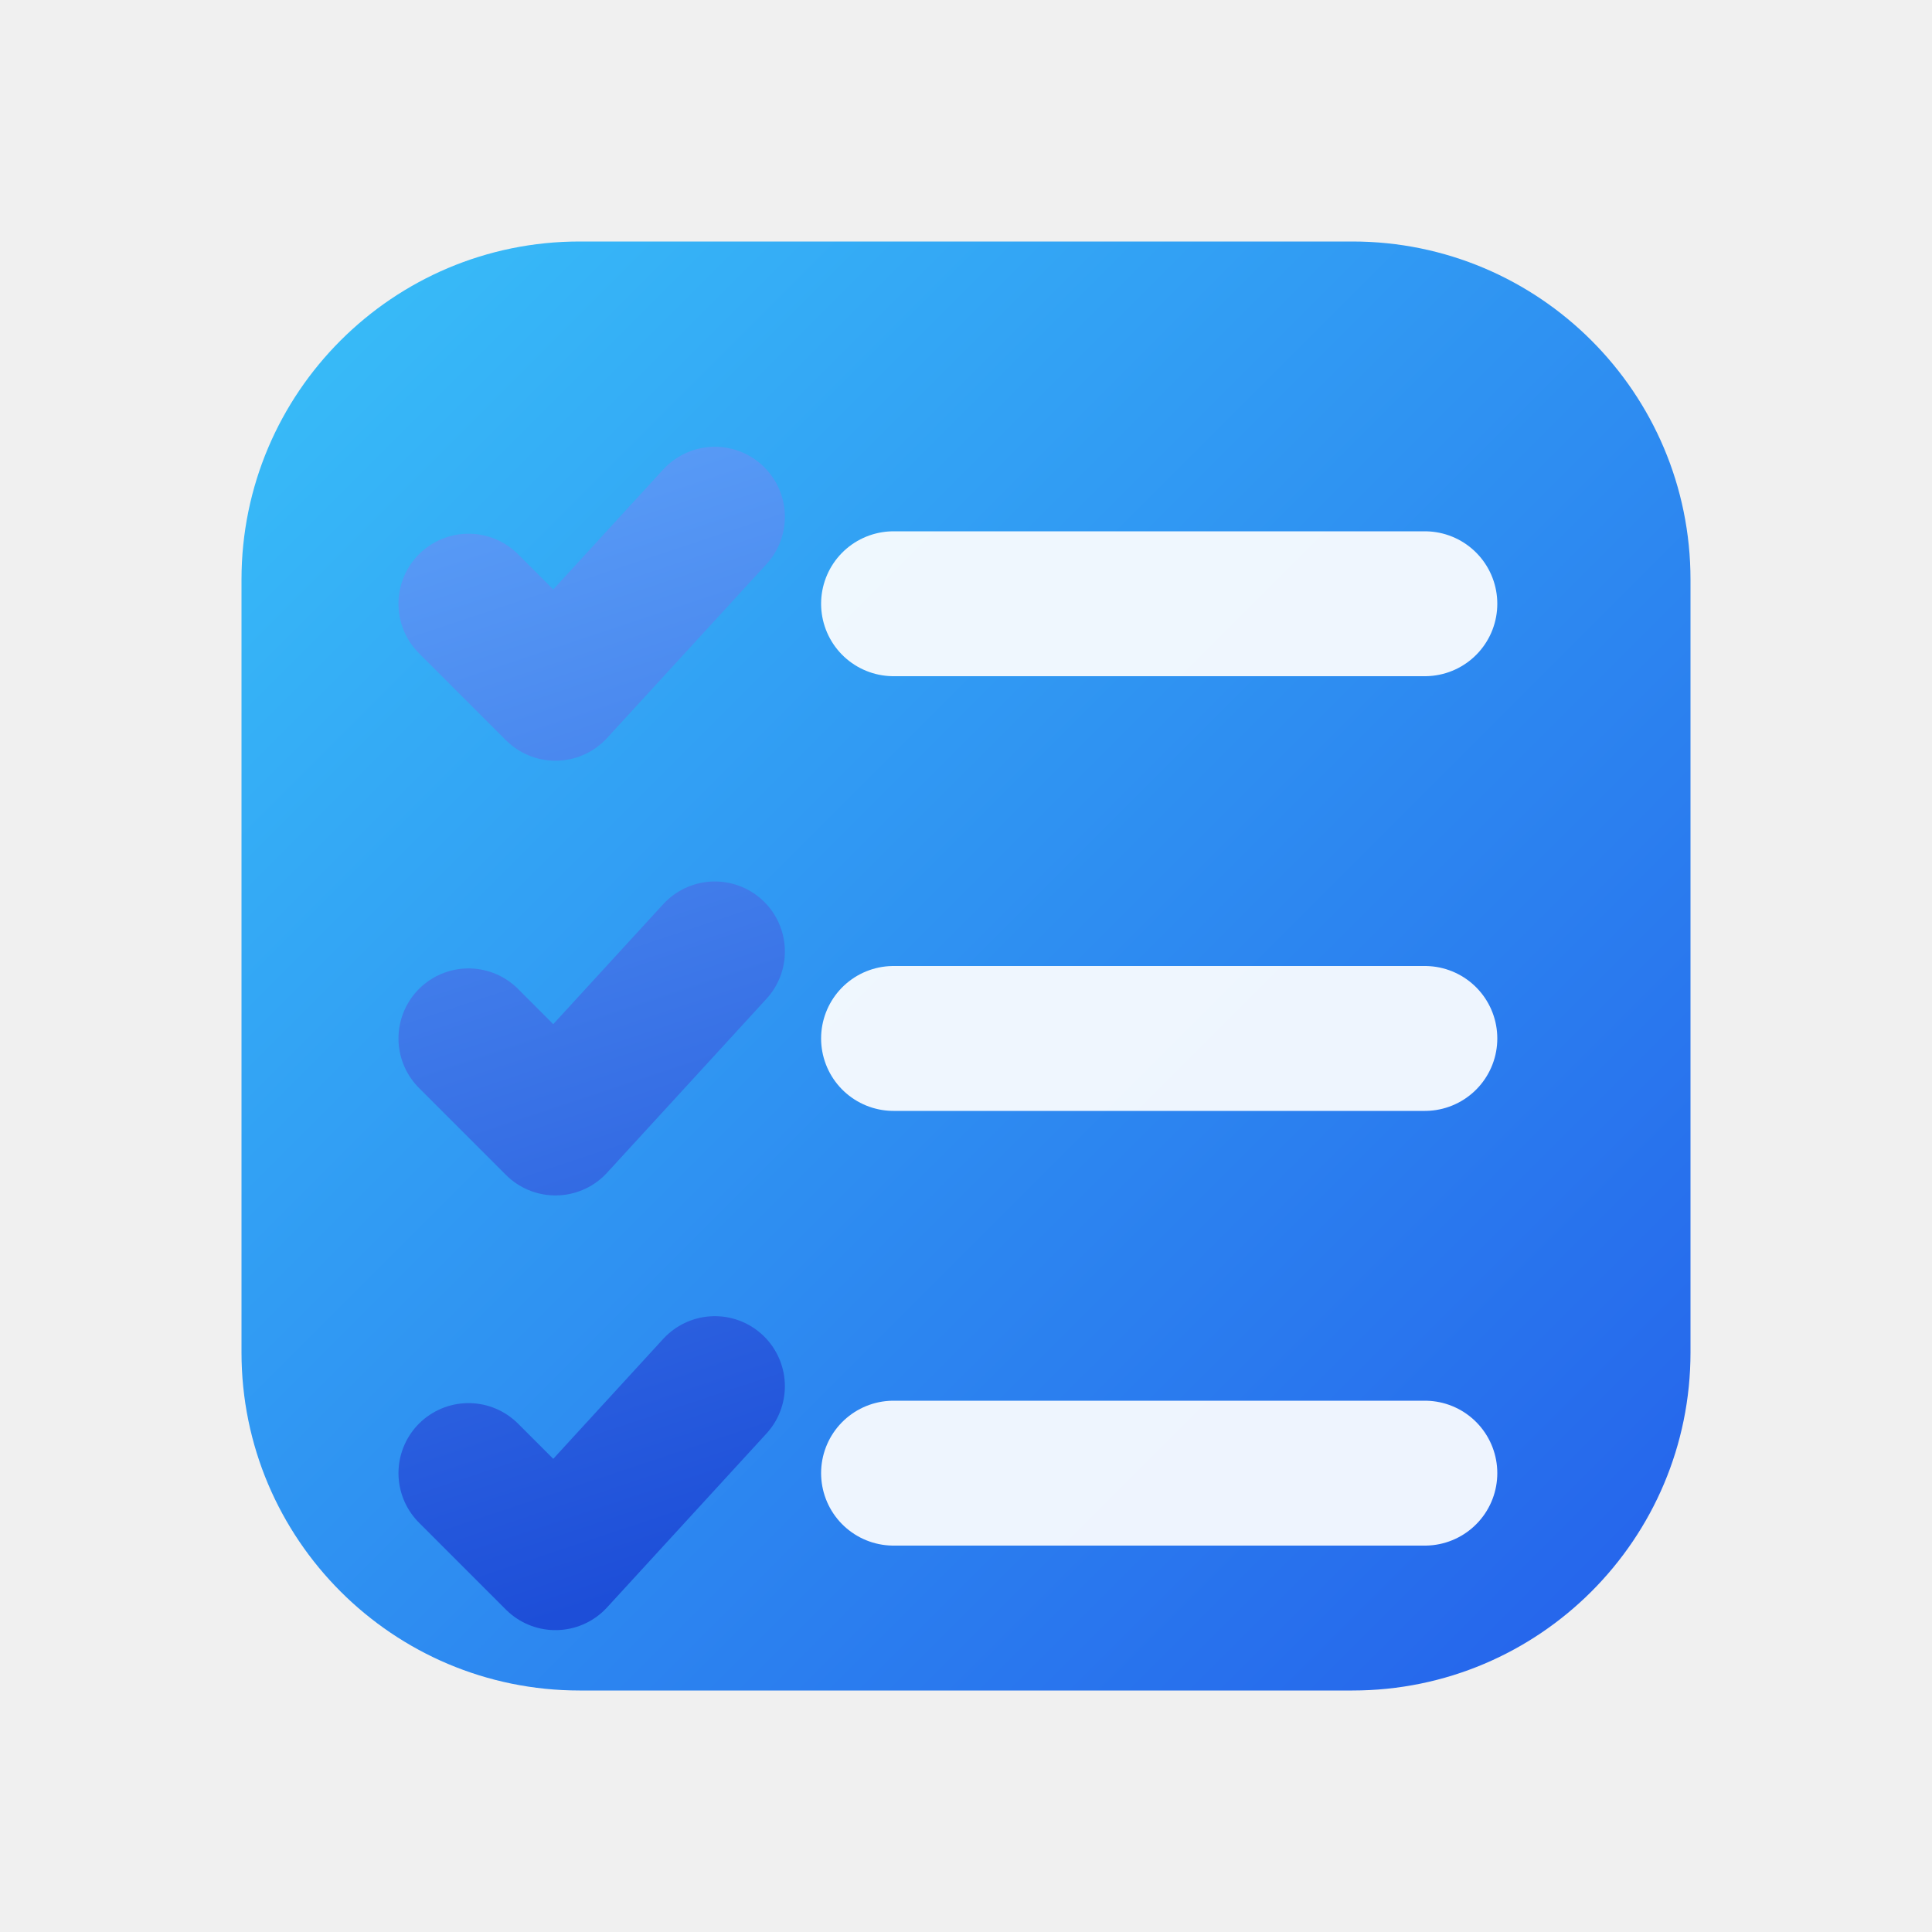
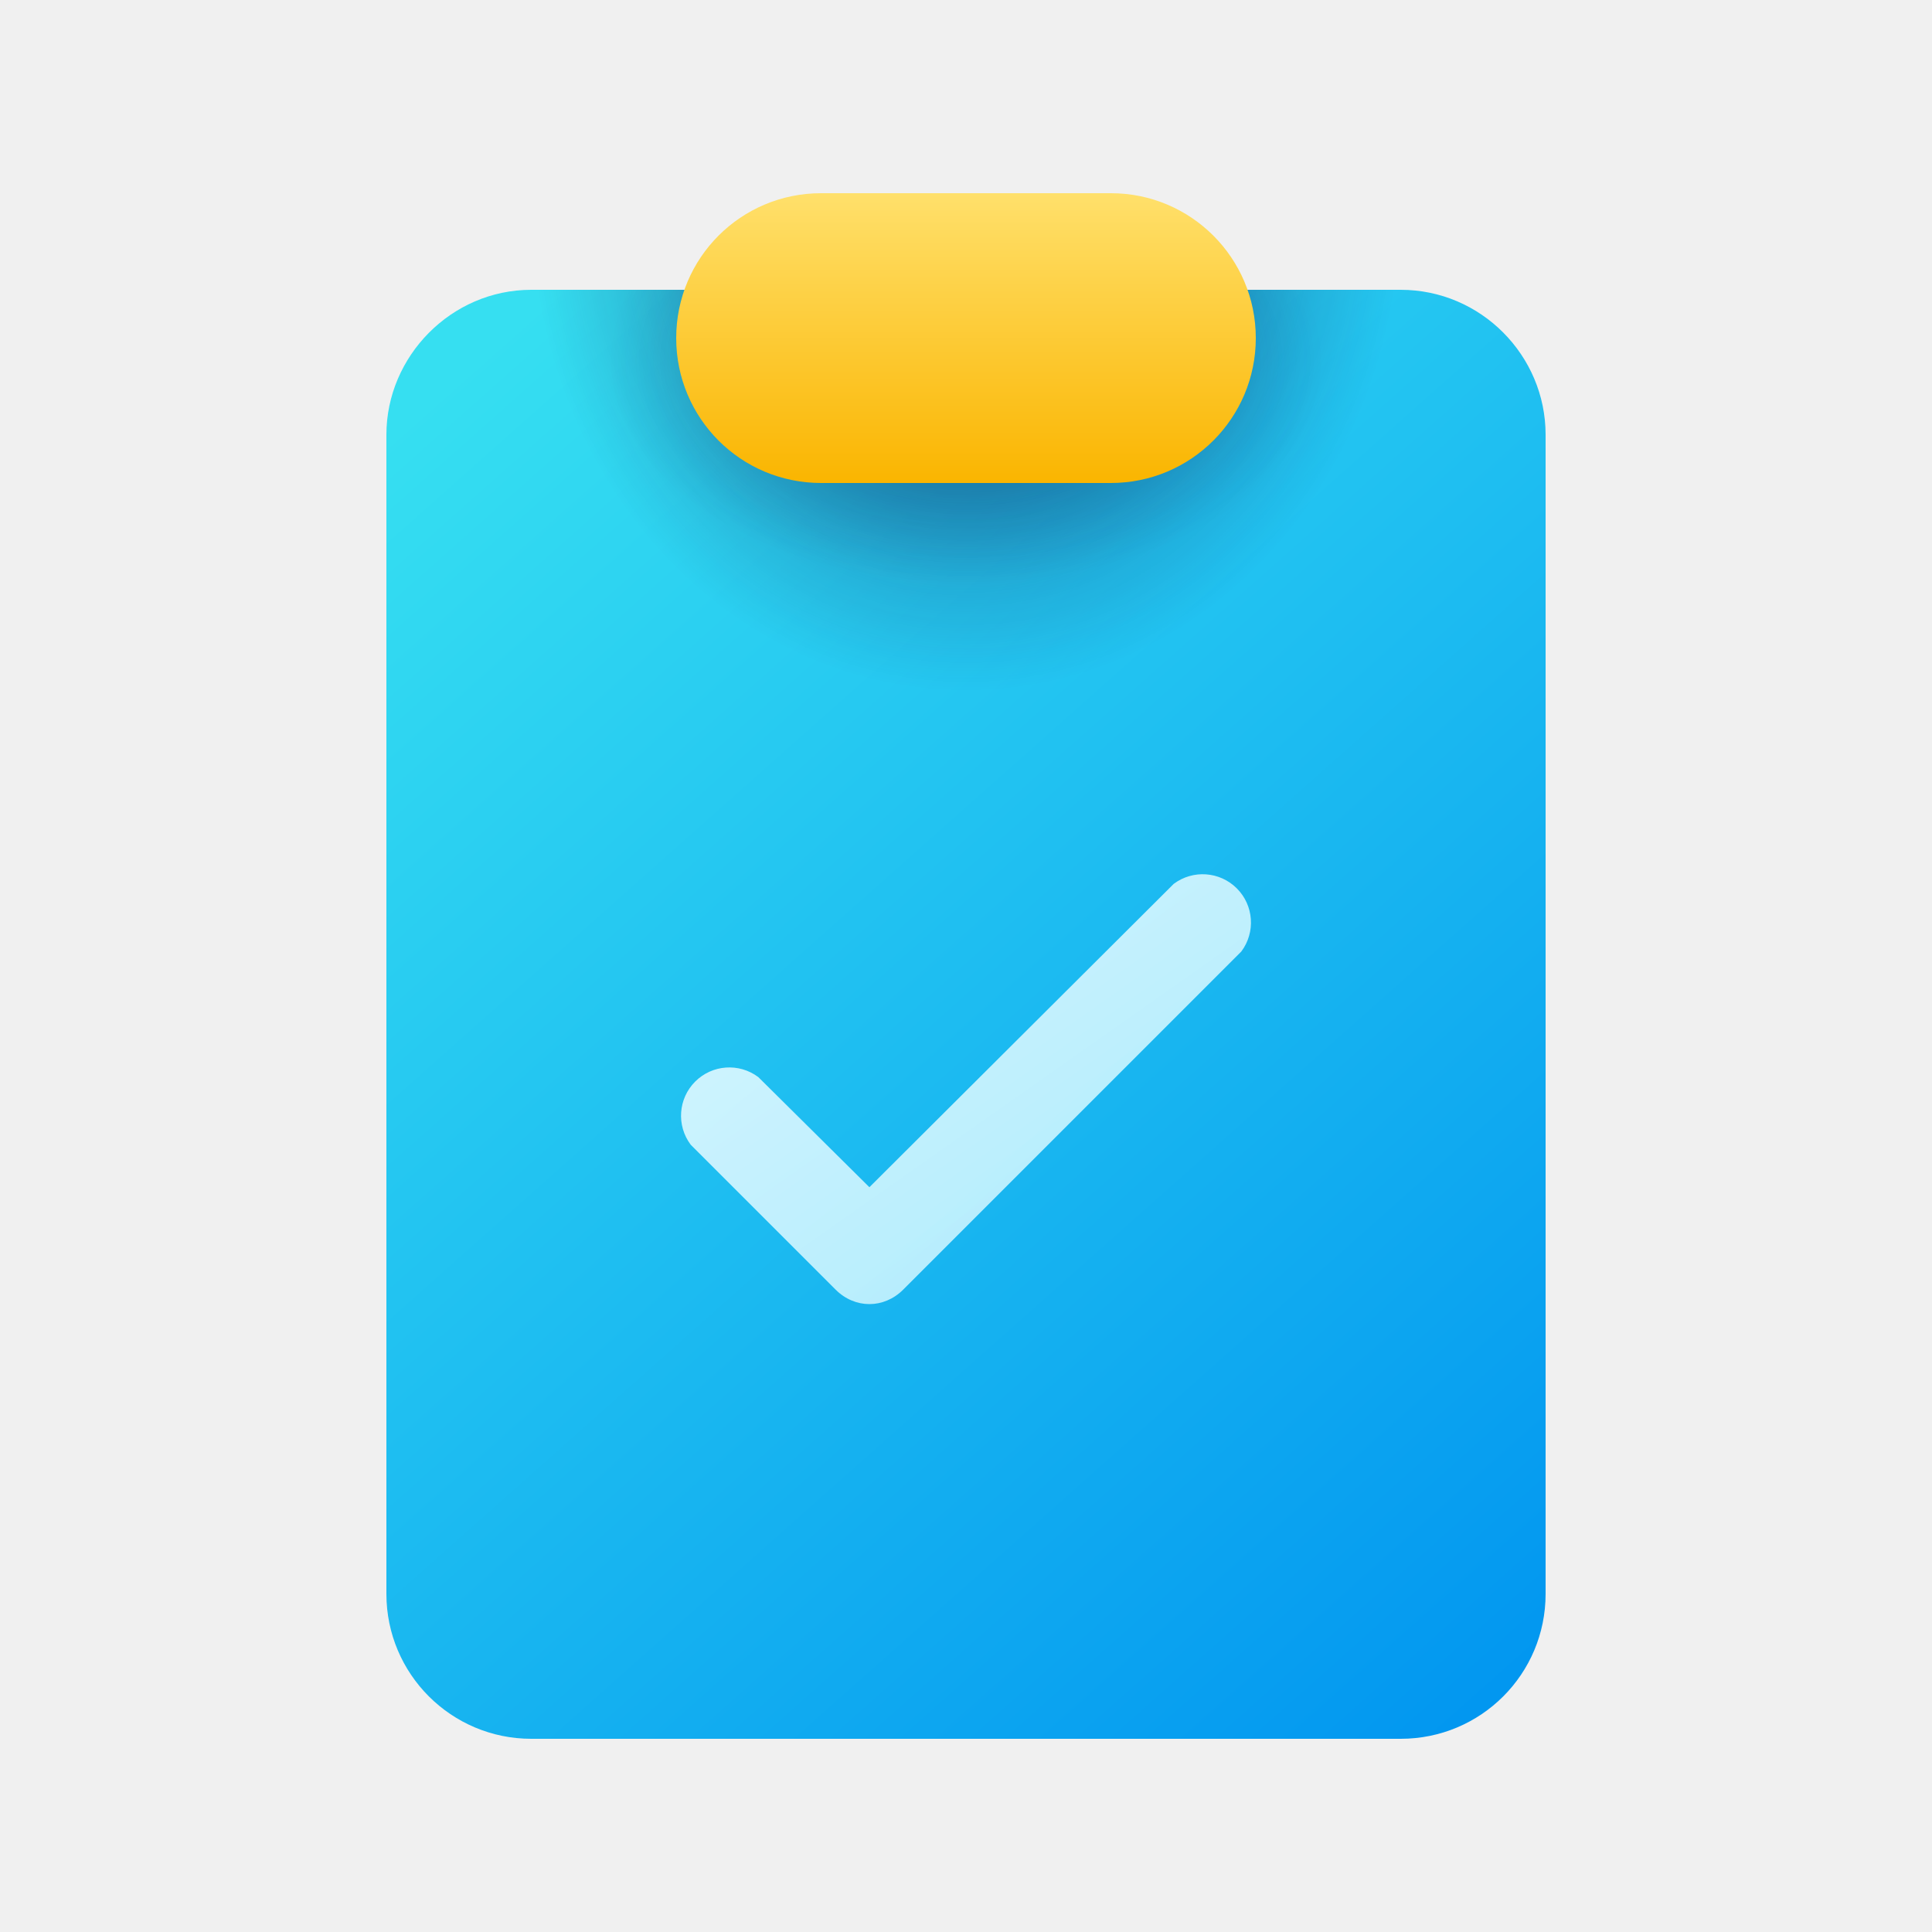
- <svg xmlns="http://www.w3.org/2000/svg" width="20" height="20" viewBox="0 0 20 20">
+ <svg xmlns="http://www.w3.org/2000/svg" width="20" height="20" viewBox="0 0 20 20" fill="none">
+   <path fill="url(#ic_fluent_clipboard_task_20_color__a)" d="M4 4.5C4 3.69 4.67 3 5.5 3h9c.83 0 1.5.68 1.5 1.5v12c0 .83-.67 1.5-1.5 1.5h-9A1.5 1.5 0 0 1 4 16.5z" />
+   <path fill="url(#ic_fluent_clipboard_task_20_color__b)" fill-opacity=".7" d="M4 4.5C4 3.69 4.67 3 5.5 3h9c.83 0 1.5.68 1.5 1.5v12c0 .83-.67 1.5-1.5 1.5h-9A1.5 1.5 0 0 1 4 16.5z" />
+   <path fill="url(#ic_fluent_clipboard_task_20_color__c)" fill-opacity=".4" d="M4 4.5C4 3.69 4.67 3 5.5 3h9c.83 0 1.5.68 1.5 1.5v12c0 .83-.67 1.5-1.5 1.5h-9A1.5 1.5 0 0 1 4 16.5z" />
+   <path fill="url(#ic_fluent_clipboard_task_20_color__d)" d="M7 3.5C7 4.33 7.67 5 8.5 5h3a1.5 1.5 0 0 0 0-3h-3C7.67 2 7 2.67 7 3.5" />
+   <path fill="url(#ic_fluent_clipboard_task_20_color__e)" fill-opacity=".9" d="M12.85 9.85a.5.5 0 0 0-.7-.7L9 12.29l-1.15-1.14a.5.5 0 0 0-.7.7l1.5 1.5c.2.2.5.2.7 0z" />
  <defs>
-     <linearGradient id="surface" x1="3" y1="3" x2="17" y2="17" gradientUnits="userSpaceOnUse">
-       <stop stop-color="#38BDF8" />
-       <stop offset="1" stop-color="#2563EB" />
+     <linearGradient id="ic_fluent_clipboard_task_20_color__a" x1="4" x2="16" y1="4.51" y2="18.01" gradientUnits="userSpaceOnUse">
+       <stop stop-color="#36dff1" />
+       <stop offset="1" stop-color="#0094f0" />
    </linearGradient>
-     <linearGradient id="accent" x1="4" y1="4" x2="8" y2="16" gradientUnits="userSpaceOnUse">
-       <stop stop-color="#60A5FA" />
-       <stop offset="1" stop-color="#1D4ED8" />
+     <linearGradient id="ic_fluent_clipboard_task_20_color__d" x1="10" x2="10" y1="2" y2="5" gradientUnits="userSpaceOnUse">
+       <stop stop-color="#ffe06b" />
+       <stop offset="1" stop-color="#fab500" />
    </linearGradient>
+     <linearGradient id="ic_fluent_clipboard_task_20_color__e" x1="15" x2="7.55" y1="16.5" y2="5.91" gradientUnits="userSpaceOnUse">
+       <stop stop-color="#9deaff" />
+       <stop offset="1" stop-color="#fff" />
+     </linearGradient>
+     <radialGradient id="ic_fluent_clipboard_task_20_color__b" cx="0" cy="0" r="1" gradientTransform="matrix(0 5.14077 -4.64062 0 10 2.17)" gradientUnits="userSpaceOnUse">
+       <stop stop-color="#0a1852" />
+       <stop offset=".97" stop-color="#0a1852" stop-opacity="0" />
+     </radialGradient>
+     <radialGradient id="ic_fluent_clipboard_task_20_color__c" cx="0" cy="0" r="1" gradientTransform="matrix(0 2.30574 -3.67969 0 10 3.74)" gradientUnits="userSpaceOnUse">
+       <stop stop-color="#0a1852" />
+       <stop offset="1" stop-color="#0a1852" stop-opacity="0" />
+     </radialGradient>
  </defs>
-   <rect x="2.5" y="2.5" width="15" height="15" rx="3.5" fill="url(#surface)" />
-   <path d="m4.85 6.25.9.9 1.65-1.8m-2.55 5.4.9.9 1.65-1.8m-2.55 5.4.9.9 1.65-1.8" fill="none" stroke="url(#accent)" stroke-width="1.45" stroke-linecap="round" stroke-linejoin="round" />
-   <path d="M9.25 6.25h5.5m-5.5 4.5h5.5m-5.5 4.5h5.5" fill="none" stroke="#FFFFFF" stroke-opacity=".92" stroke-width="1.5" stroke-linecap="round" />
</svg>
